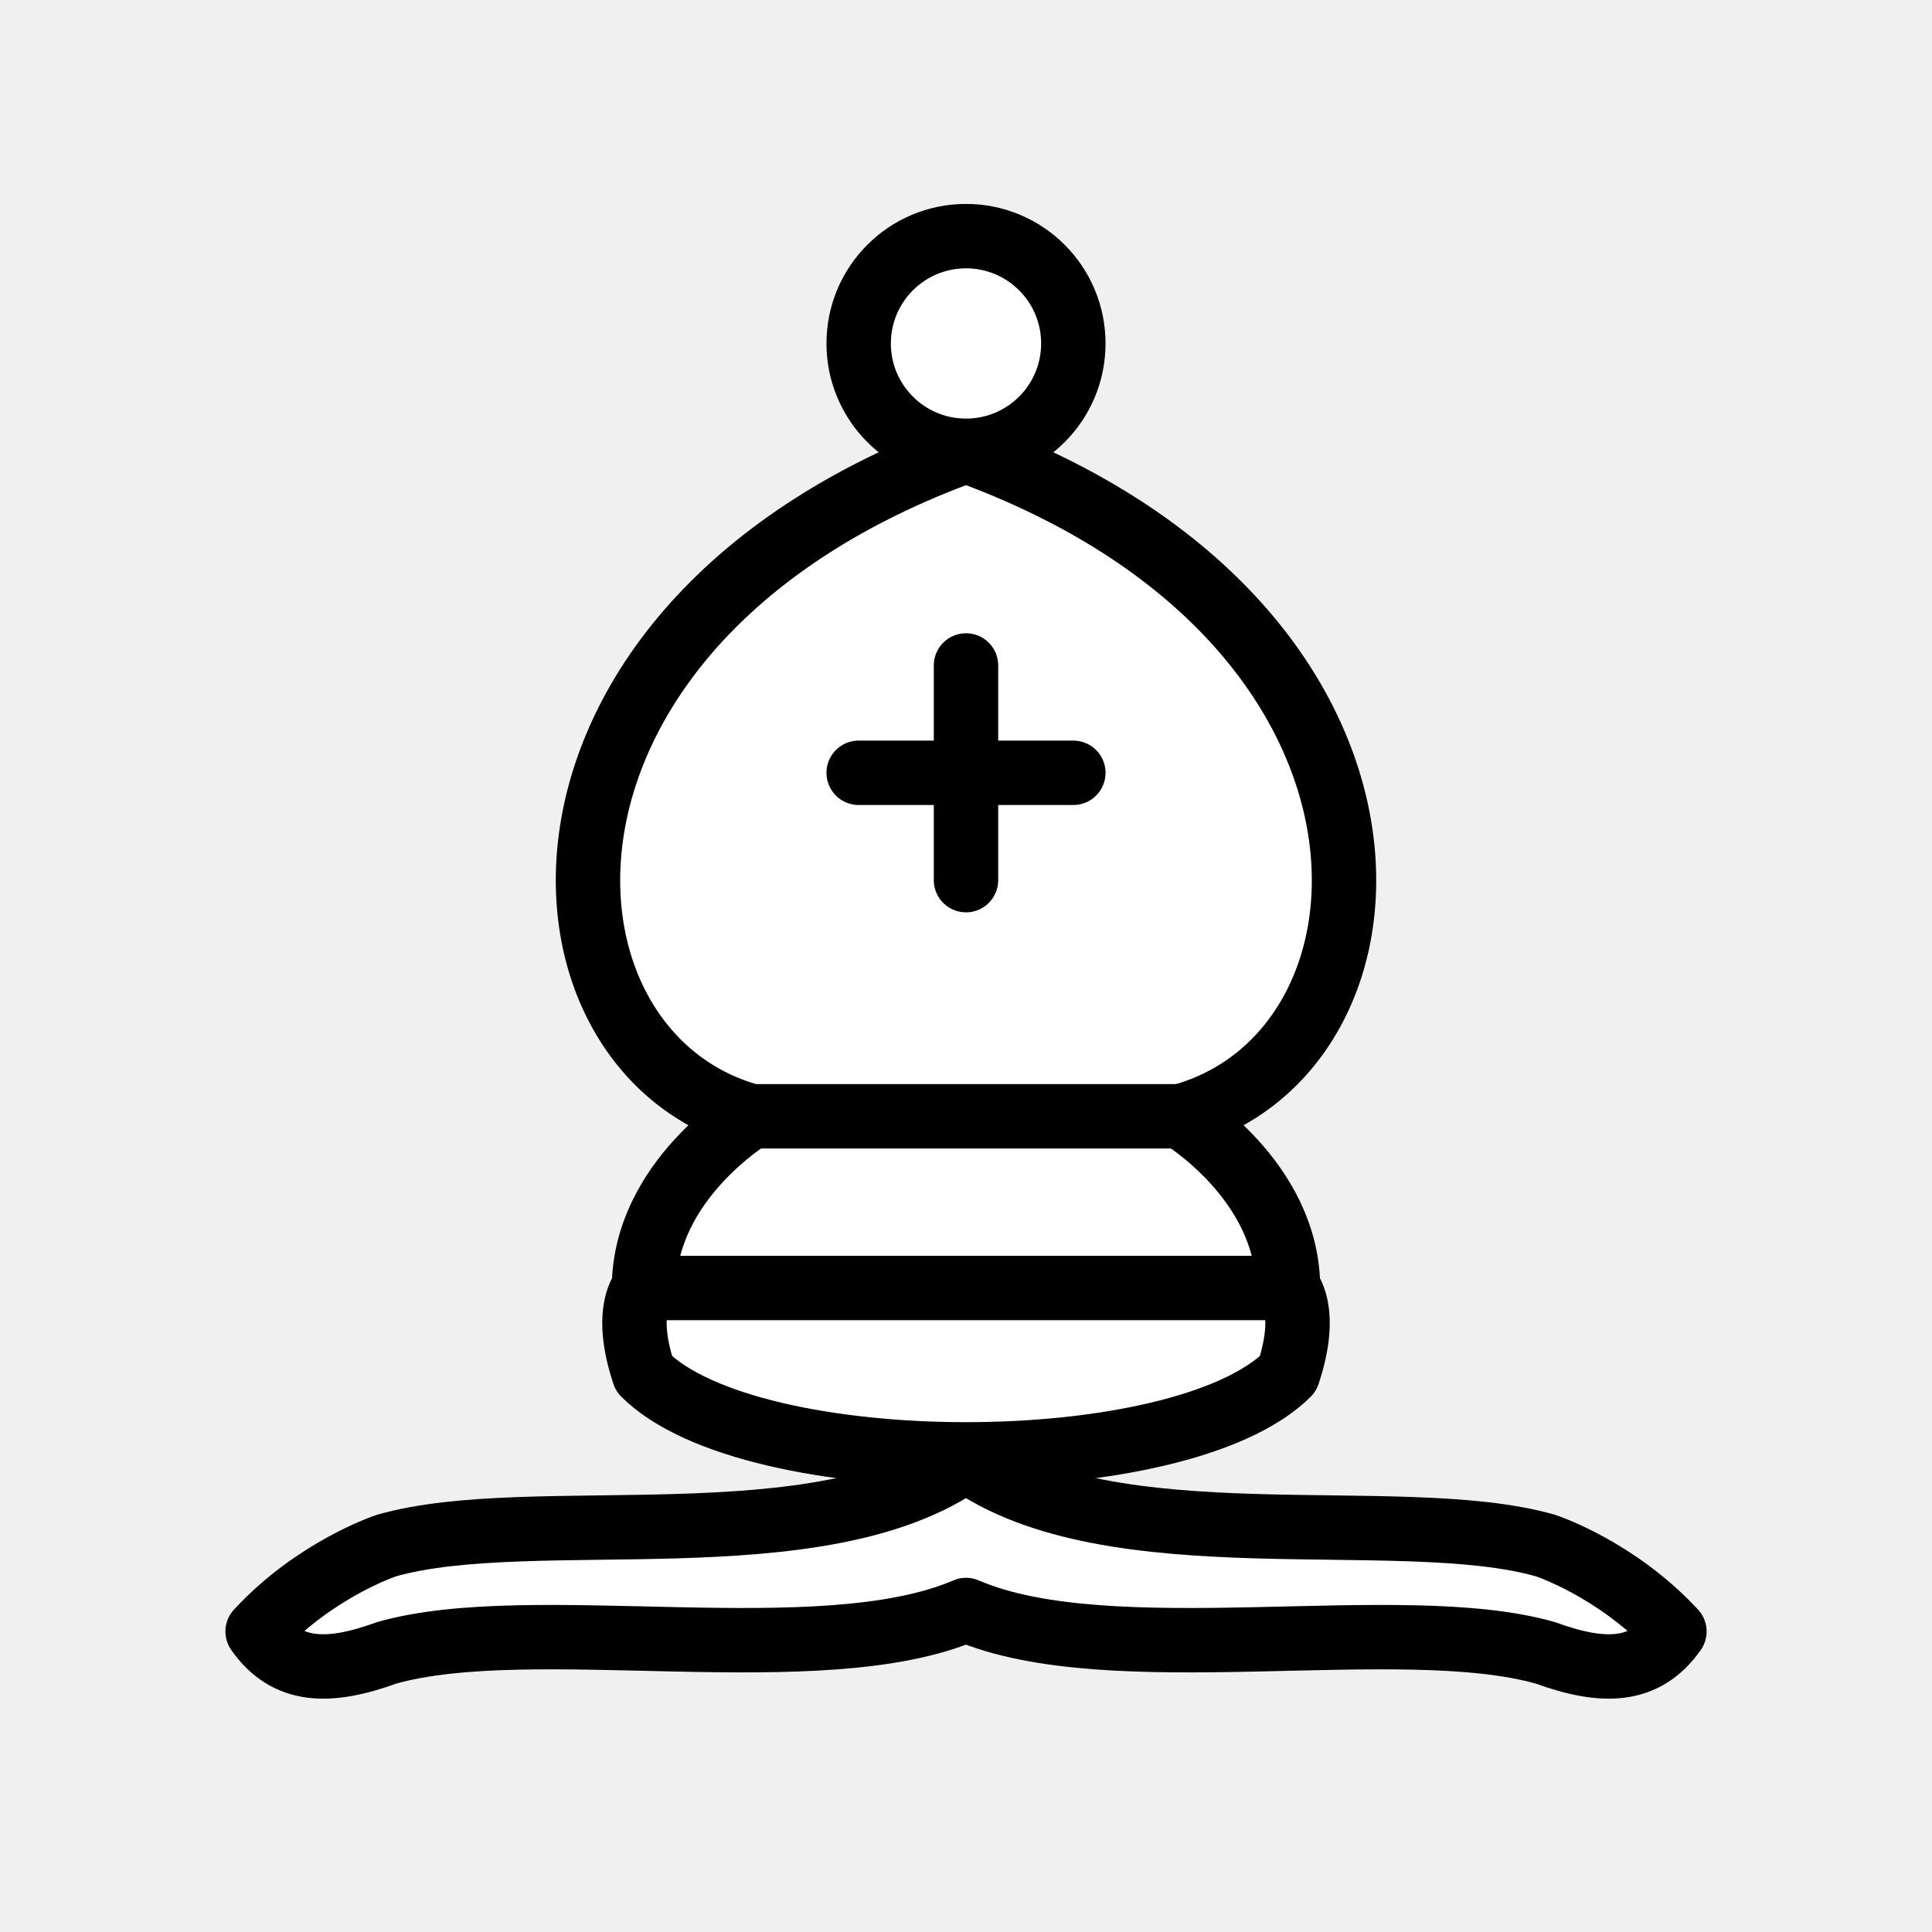
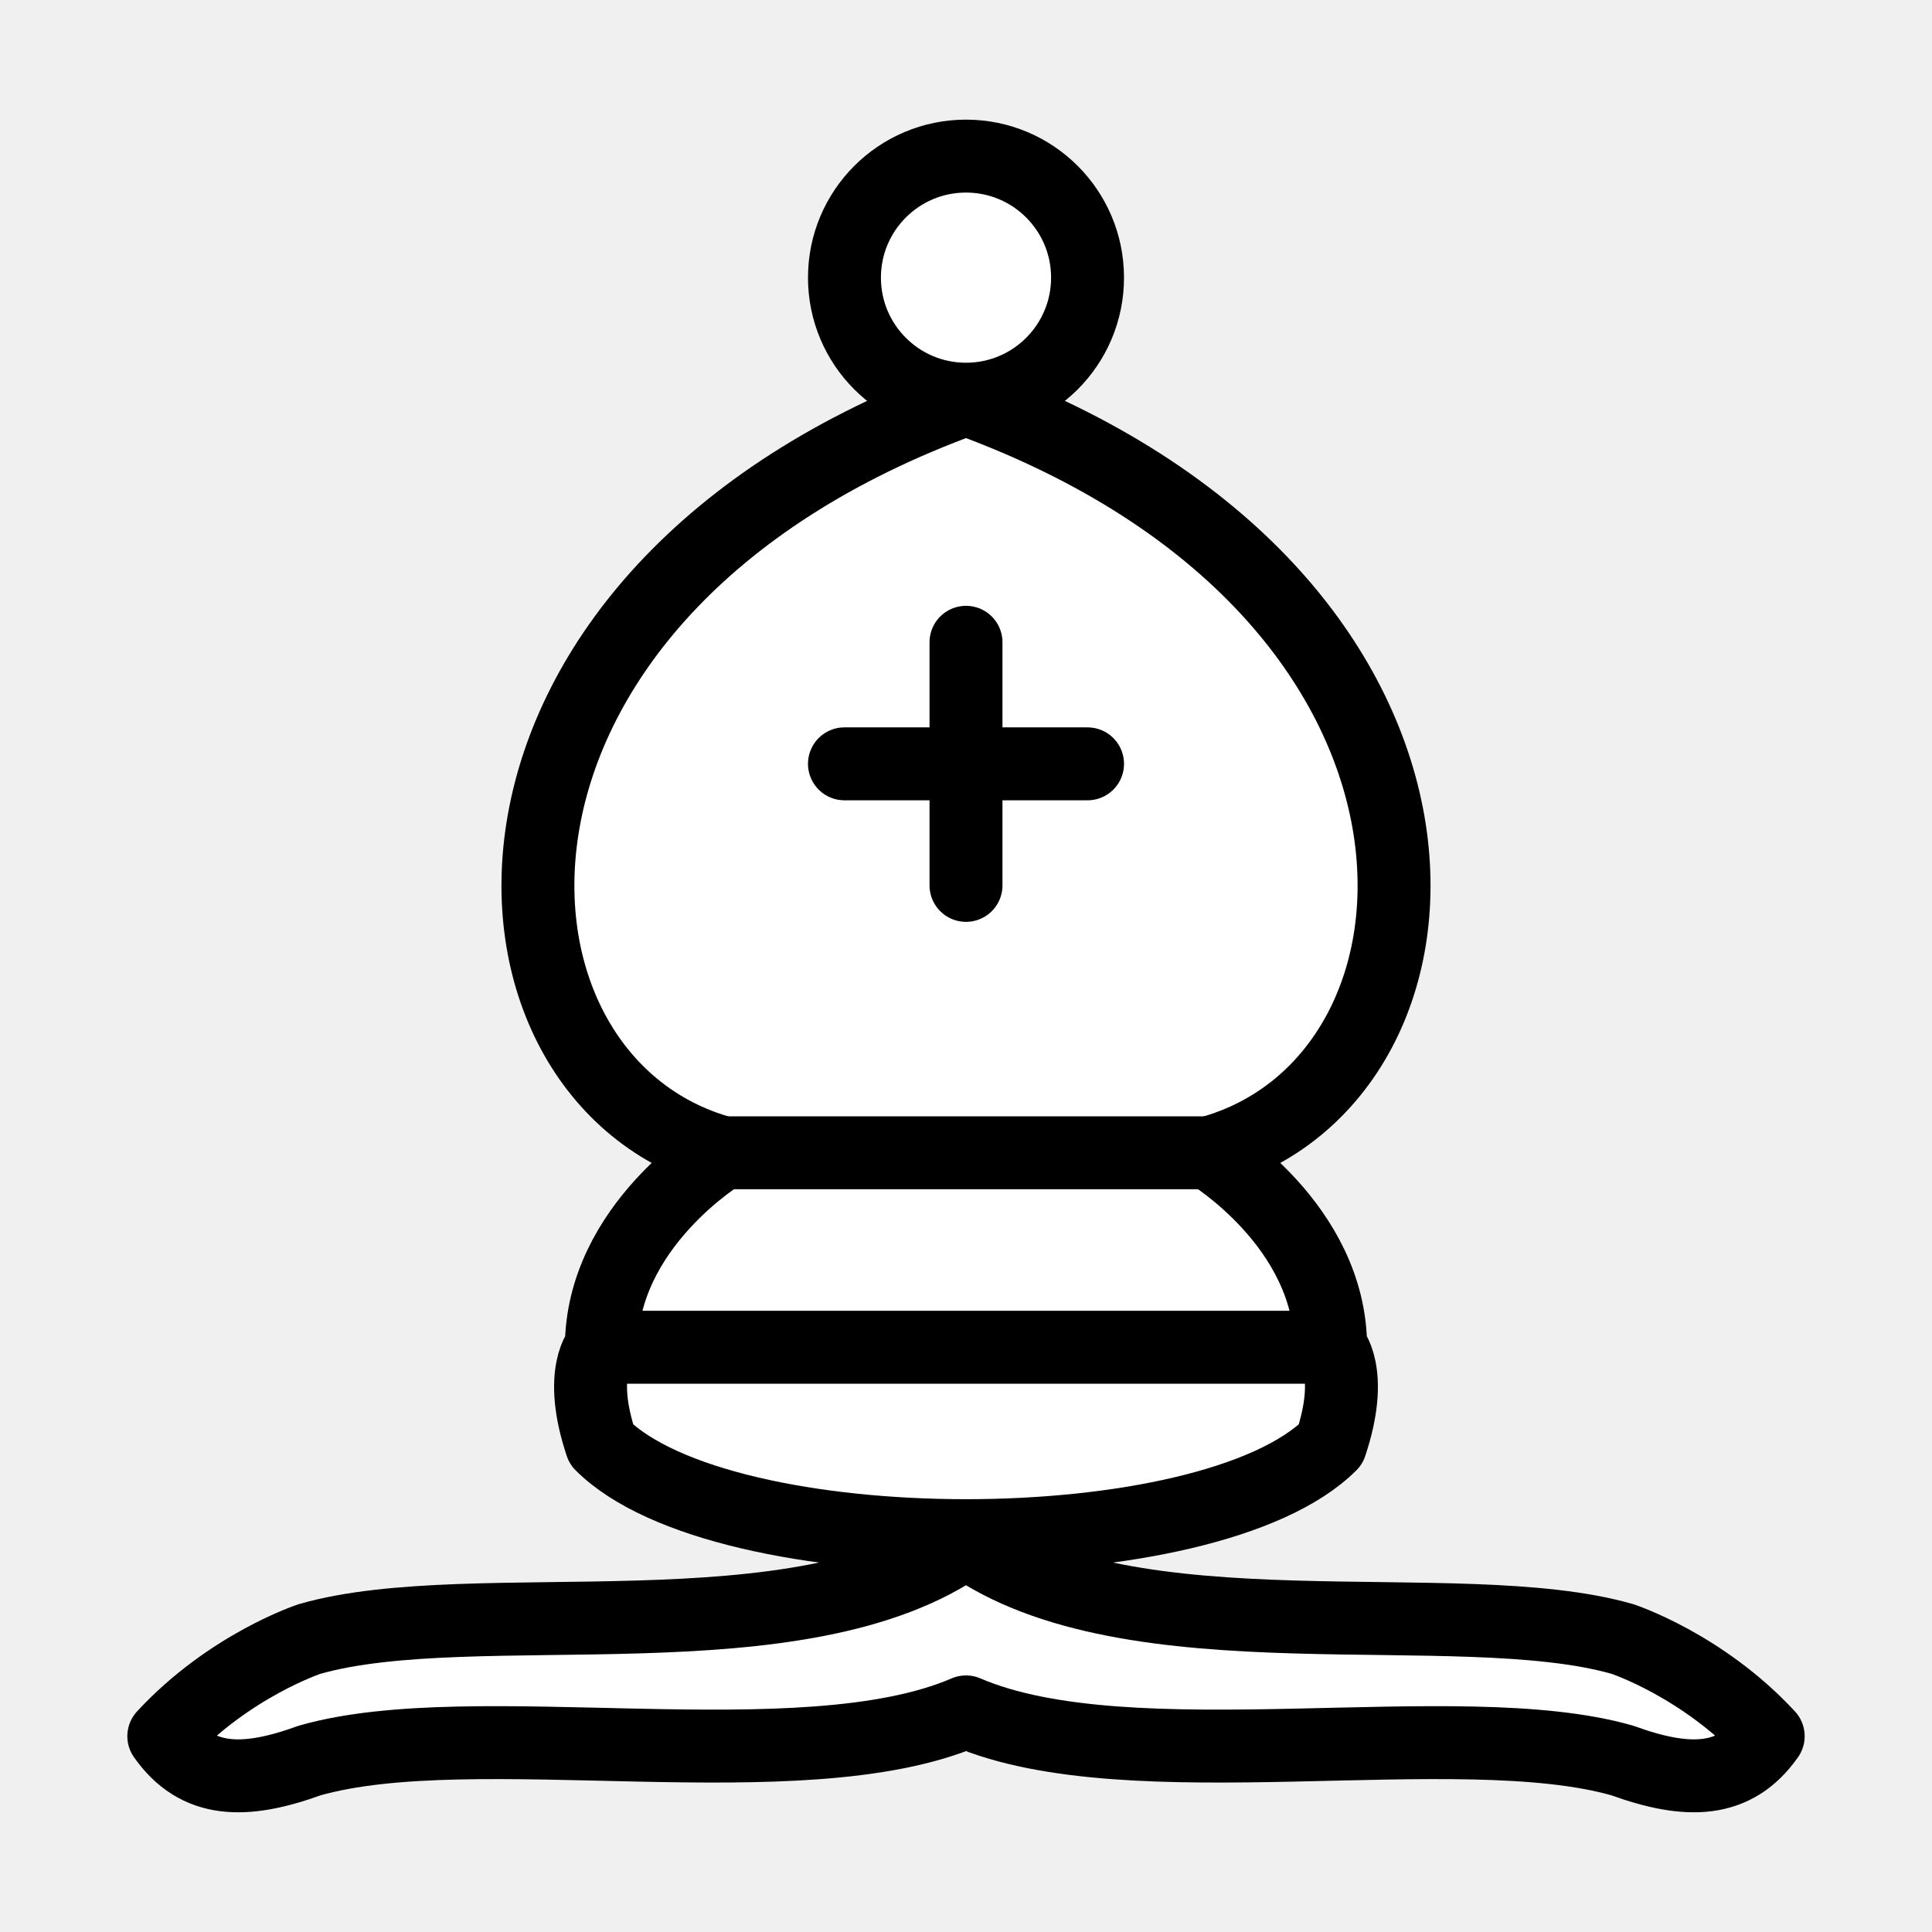
- <svg xmlns="http://www.w3.org/2000/svg" version="1.1" width="45" height="45">
-   <g style="opacity:1; fill:none; fill-rule:evenodd; fill-opacity:1; stroke:#000000; stroke-width:1.5; stroke-linecap:round; stroke-linejoin:round; stroke-miterlimit:4; stroke-dasharray:none; stroke-opacity:1;">
-     <g style="fill:#ffffff; stroke:#000000; stroke-linecap:butt;">
-       <path d="M 9,36 C 12.39,35.03 19.11,36.43 22.5,34 C 25.89,36.43 32.61,35.03 36,36 C 36,36 37.65,36.54 39,38 C 38.32,38.97 37.35,38.99 36,38.5 C 32.61,37.53 25.89,38.96 22.5,37.5 C 19.11,38.96 12.39,37.53 9,38.5 C 7.65,38.99 6.68,38.97 6,38 C 7.35,36.54 9,36 9,36 z" />
-       <path d="M 15,32 C 17.5,34.5 27.5,34.5 30,32 C 30.5,30.5 30,30 30,30 C 30,27.5 27.5,26 27.5,26 C 33,24.5 33.5,14.5 22.5,10.5 C 11.5,14.5 12,24.5 17.5,26 C 17.5,26 15,27.5 15,30 C 15,30 14.5,30.5 15,32 z" />
-       <path d="M 25 8 A 2.5 2.5 0 1 1  20,8 A 2.5 2.5 0 1 1  25 8 z" />
+ <svg xmlns="http://www.w3.org/2000/svg" version="1.1" width="80" height="80" id="svg14">
+   <defs id="defs18" />
+   <g style="opacity:1;fill:none;fill-opacity:1;fill-rule:evenodd;stroke:#000000;stroke-width:1.5;stroke-linecap:round;stroke-linejoin:round;stroke-miterlimit:4;stroke-dasharray:none;stroke-opacity:1" id="g12" transform="matrix(2.013187,0,0,2.013187,-5.296719,-4.608497)">
+     <g style="fill:#ffffff;stroke:#000000;stroke-linecap:butt" id="g8">
+       <path d="m 9,36 c 3.39,-0.97 10.11,0.43 13.5,-2 3.39,2.43 10.11,1.03 13.5,2 0,0 1.65,0.54 3,2 -0.68,0.97 -1.65,0.99 -3,0.5 -3.39,-0.97 -10.11,0.46 -13.5,-1 C 19.11,38.96 12.39,37.53 9,38.5 7.65,38.99 6.68,38.97 6,38 7.35,36.54 9,36 9,36 Z" id="path2" />
+       <path d="m 15,32 c 2.5,2.5 12.5,2.5 15,0 0.5,-1.5 0,-2 0,-2 0,-2.5 -2.5,-4 -2.5,-4 5.5,-1.5 6,-11.5 -5,-15.5 -11,4 -10.5,14 -5,15.5 0,0 -2.5,1.5 -2.5,4 0,0 -0.5,0.5 0,2 z" id="path4" />
+       <path d="m 25,8 a 2.5,2.5 0 1 1 -5,0 2.5,2.5 0 1 1 5,0 z" id="path6" />
    </g>
-     <path d="M 17.5,26 L 27.5,26 M 15,30 L 30,30 M 22.5,15.5 L 22.5,20.5 M 20,18 L 25,18" style="fill:none; stroke:#000000; stroke-linejoin:miter;" />
+     <path d="m 17.5,26 h 10 M 15,30 H 30 M 22.5,15.5 v 5 M 20,18 h 5" style="fill:none;stroke:#000000;stroke-linejoin:miter" id="path10" />
  </g>
</svg>
